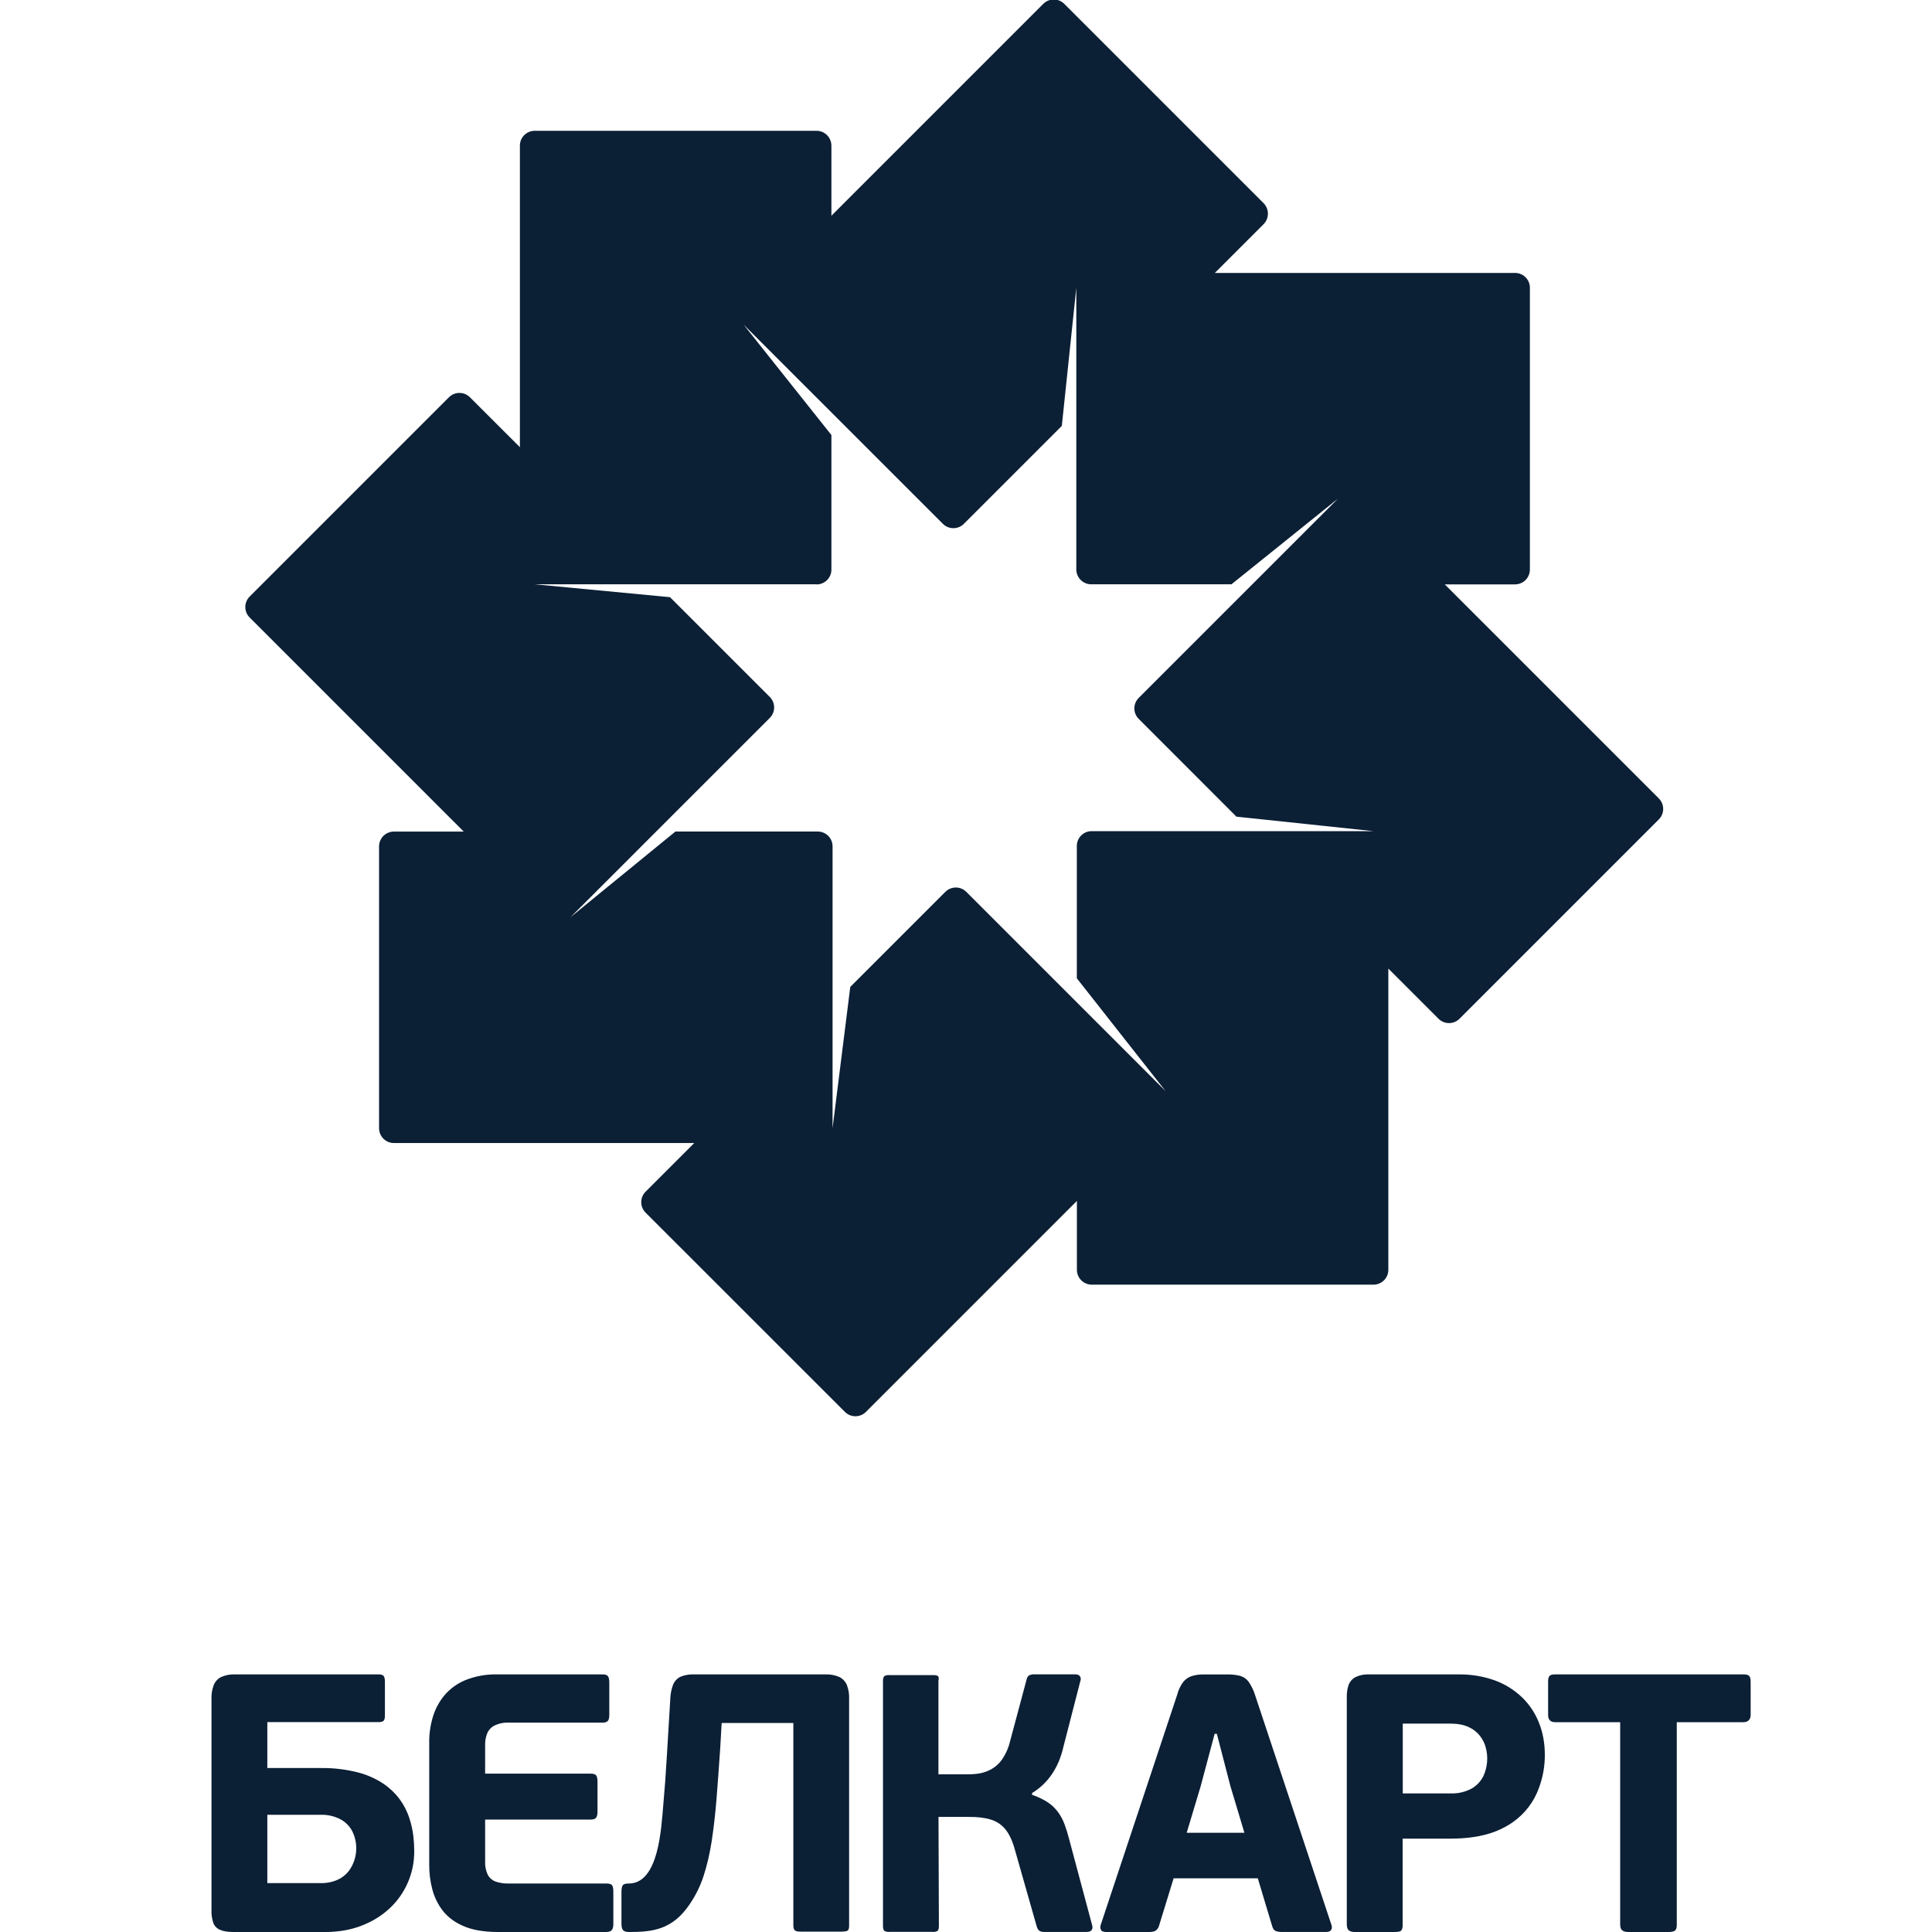
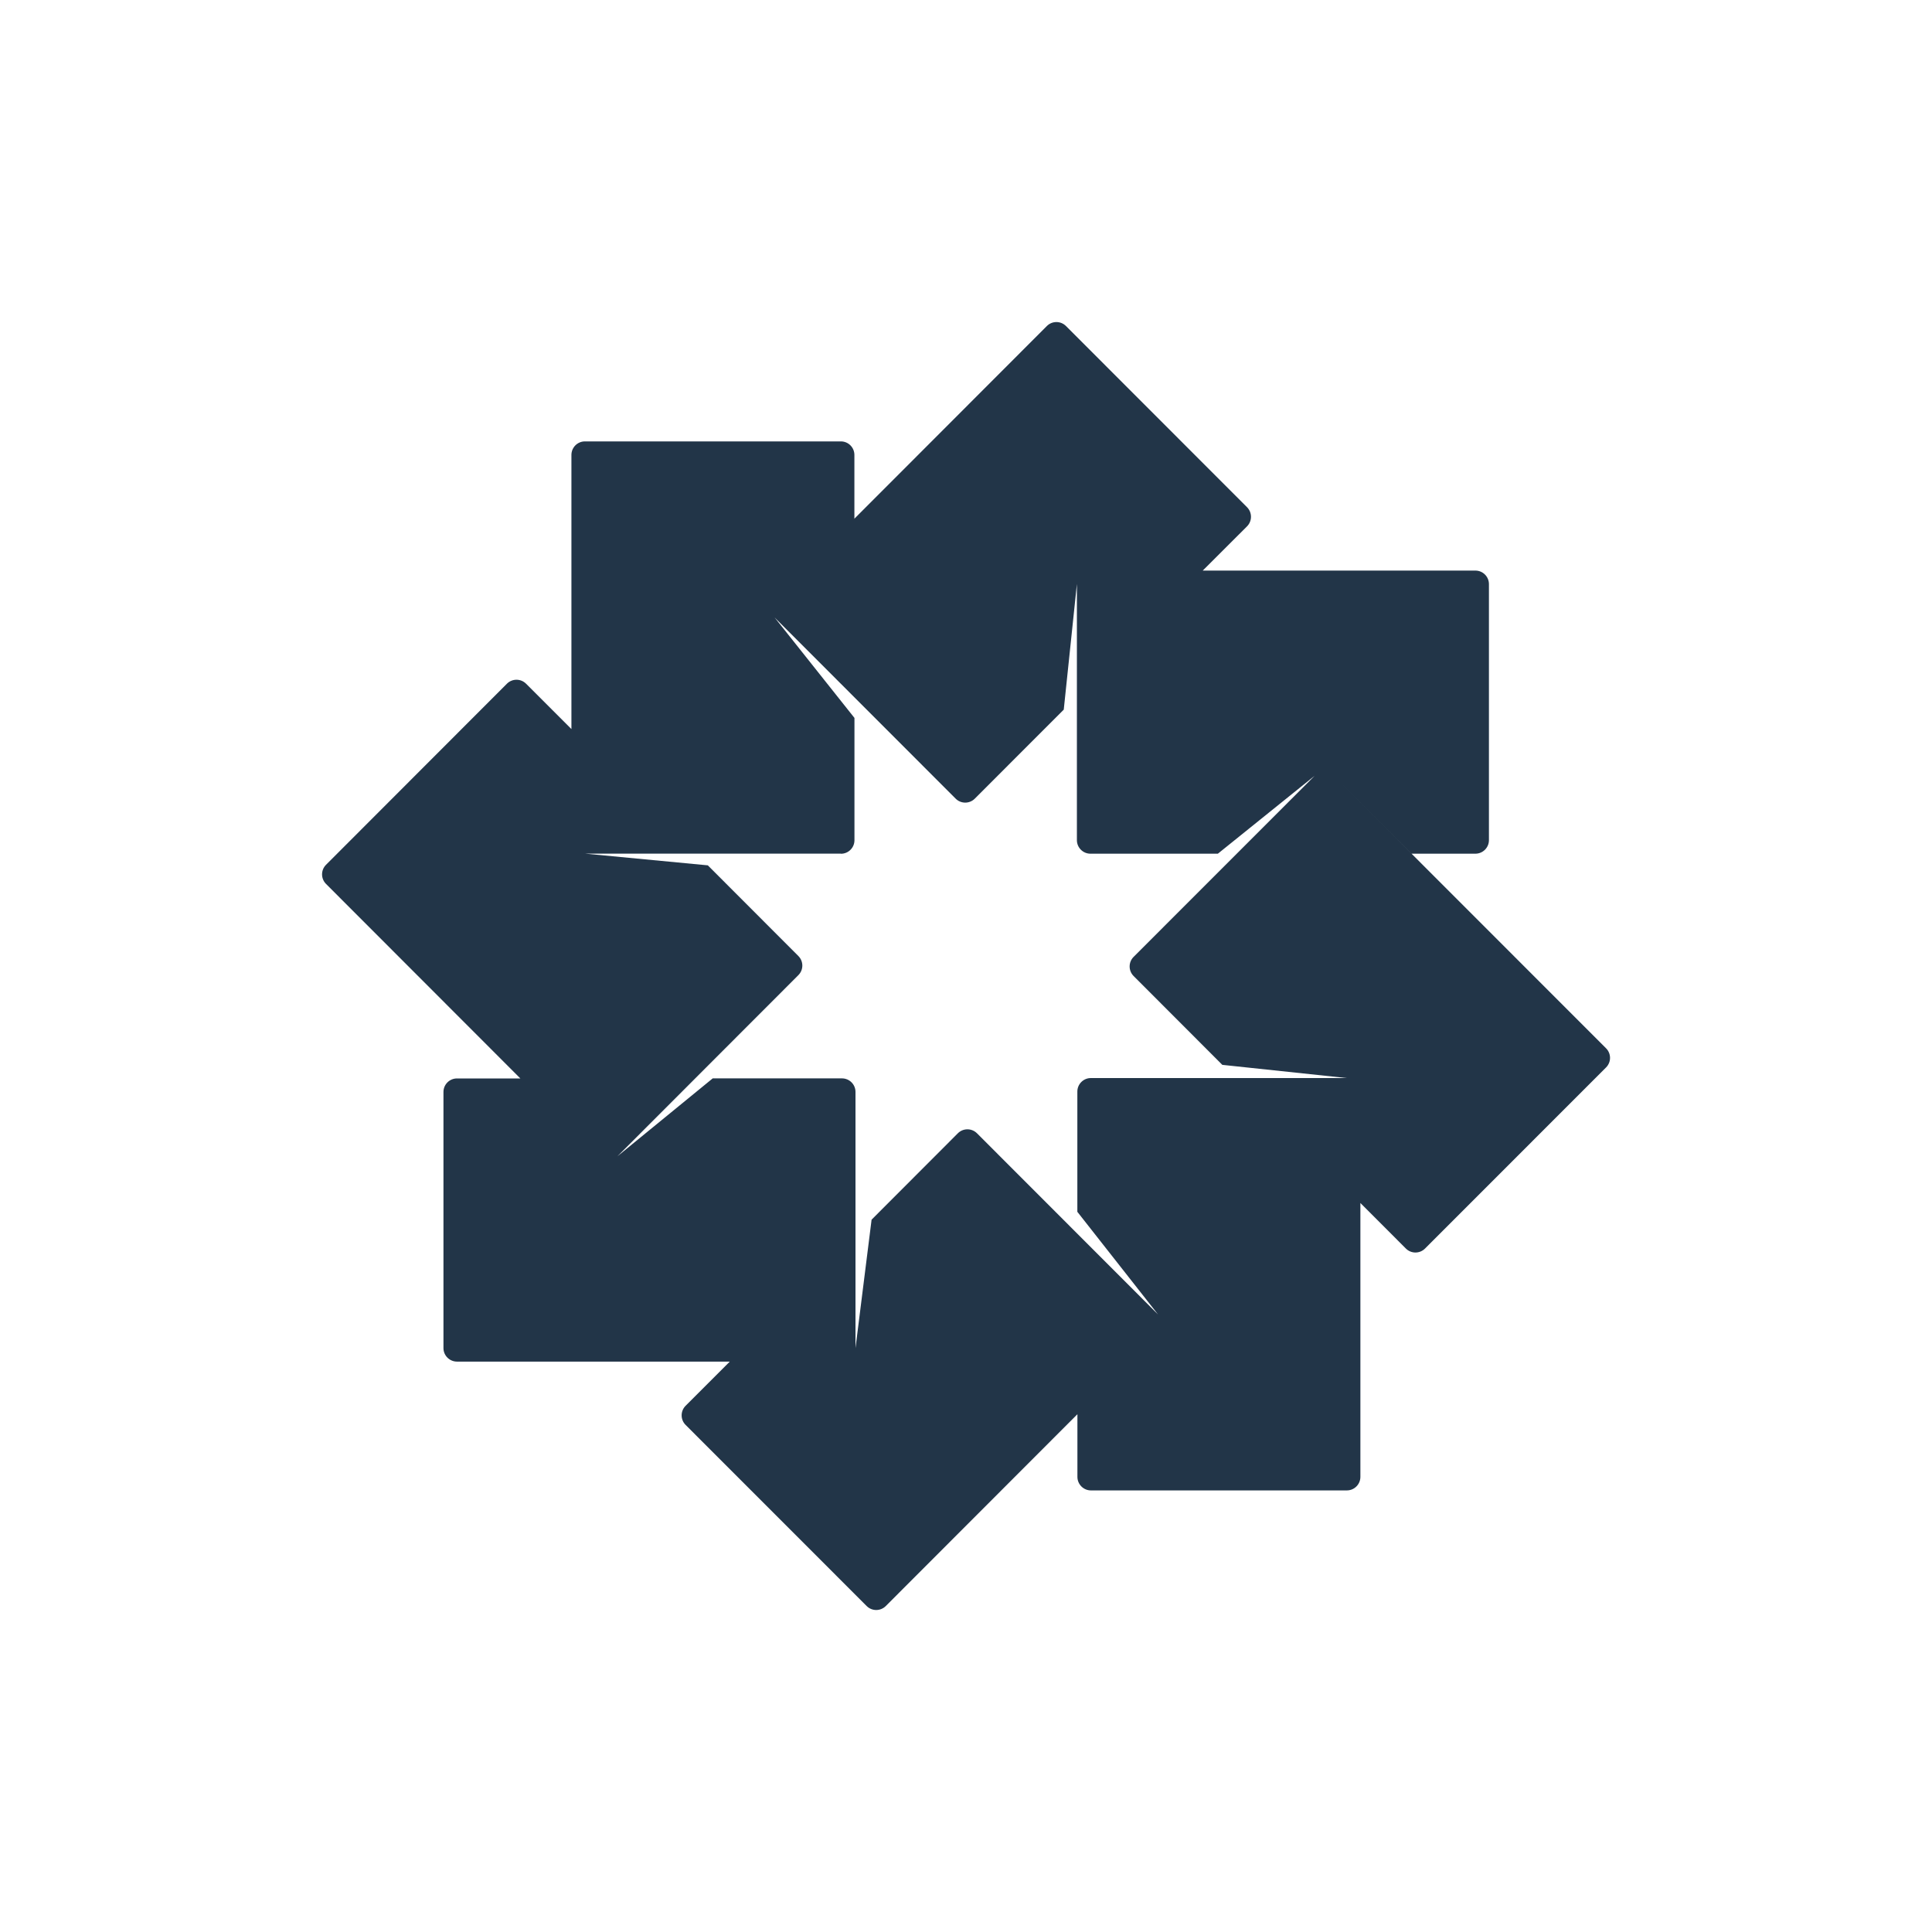
- <svg xmlns="http://www.w3.org/2000/svg" width="30" height="30" version="1" viewBox="0 0 30 30">
-   <path fill="#0B1F35" d="M7.201 12.913H6.116a.23.23 0 0 0-.23.23v4.376c0 .127.104.23.23.23h4.664l-.755.755a.23.23 0 0 0 0 .326l3.095 3.094c.09.09.236.09.326 0l3.276-3.276v1.07c0 .127.104.23.23.23h4.376a.23.23 0 0 0 .23-.23V15.04l.779.779c.09.09.236.09.326 0l3.095-3.095a.23.23 0 0 0 0-.326l-4.655-4.655 1.331 1.331h1.092a.23.23 0 0 0 .23-.23V4.468a.23.23 0 0 0-.23-.23h-4.662l.757-.757a.232.232 0 0 0 0-.326L16.526.06a.23.23 0 0 0-.326 0l-3.306 3.306.016-.016V2.261a.231.231 0 0 0-.23-.23H8.303a.23.23 0 0 0-.23.23v4.683l-.776-.775a.23.23 0 0 0-.326 0L3.877 9.263a.23.23 0 0 0 0 .326l3.324 3.324zm5.479-3.838a.23.23 0 0 0 .23-.23v-2.09L11.546 5.04l3.095 3.094c.09.09.236.09.326 0l1.521-1.521.225-2.146v4.376c0 .126.104.23.23.23h2.179l1.655-1.331-3.095 3.095a.23.23 0 0 0 0 .326l1.517 1.518 2.128.225h-4.376a.23.23 0 0 0-.23.23v2.055l1.379 1.753-3.095-3.095a.23.23 0 0 0-.326 0l-1.476 1.476-.275 2.193v-4.376a.23.23 0 0 0-.23-.23h-2.21l-1.63 1.331 3.095-3.095a.23.23 0 0 0 0-.326l-1.549-1.549-2.099-.2h4.375zm10.531 17.018a1.614 1.614 0 0 0-.557-.093h-1.398a.43.43 0 0 0-.21.043.23.23 0 0 0-.105.121.535.535 0 0 0-.028.184v3.532c0 .045.01.076.031.094.021.018.054.027.1.026h.599a.393.393 0 0 0 .087-.007.058.058 0 0 0 .04-.034.204.204 0 0 0 .01-.079v-1.33h.759c.213-.001.397-.025.553-.069a1.3 1.3 0 0 0 .393-.182 1.104 1.104 0 0 0 .413-.54 1.454 1.454 0 0 0 .09-.51c0-.182-.031-.349-.092-.501a1.122 1.122 0 0 0-.265-.395 1.208 1.208 0 0 0-.42-.26zm-.178 1.488a.457.457 0 0 1-.186.194.64.64 0 0 1-.318.073h-.747v-1.084h.742c.115.001.21.019.284.055a.456.456 0 0 1 .174.137.51.51 0 0 1 .088.176.655.655 0 0 1-.037.449zm1.028-1.557c-.015.016-.023.048-.022.096v.508c0 .037.008.066.027.085.017.019.045.029.082.029h1.01v3.138c0 .045.01.076.031.094.021.018.054.027.1.026h.611c.056.001.093-.007.111-.024.019-.017.028-.049.026-.096v-3.138h1.033c.037 0 .066-.01.084-.029.02-.019.03-.048.03-.085v-.508c.001-.048-.007-.08-.023-.096-.016-.017-.047-.025-.091-.024h-2.921c-.043-.001-.072.007-.088.024zm-4.677.084a.25.25 0 0 0-.137-.088.831.831 0 0 0-.209-.019h-.342a.578.578 0 0 0-.193.026.272.272 0 0 0-.133.095.563.563 0 0 0-.09.192l-1.187 3.572a.111.111 0 0 0 .002.081c.01.021.036.032.078.033h.668c.052 0 .09-.008.112-.027a.15.15 0 0 0 .048-.082l.223-.725h1.307l.223.742c.011.041.031.068.059.078.028.01.064.015.107.013h.679c.028-.001.048-.007.061-.02a.068.068 0 0 0 .021-.045.118.118 0 0 0-.008-.049l-1.187-3.572a.746.746 0 0 0-.102-.205zm-.957 2.351l.217-.723.217-.814h.034l.211.814.217.723h-.896zM7.563 26.921a.243.243 0 0 1 .112-.125.461.461 0 0 1 .228-.047h1.449c.042.001.07-.009.087-.027.015-.018.023-.051.022-.099v-.485c.001-.053-.006-.089-.02-.109-.014-.02-.043-.03-.088-.029H7.715a1.245 1.245 0 0 0-.489.089.855.855 0 0 0-.325.236.955.955 0 0 0-.18.337 1.322 1.322 0 0 0-.056.394v1.894a1.44 1.44 0 0 0 .047.383.92.92 0 0 0 .164.337c.078.1.185.18.323.239.137.06.311.089.521.091h1.69c.045 0 .075-.01.091-.031.016-.021.024-.054.023-.1v-.485c.001-.055-.006-.092-.021-.111-.015-.018-.046-.027-.093-.026H7.904a.582.582 0 0 1-.205-.029.226.226 0 0 1-.124-.105.43.43 0 0 1-.042-.208v-.651H9.17c.045 0 .074-.01.088-.031.014-.021.021-.054.02-.1v-.445c.001-.053-.006-.089-.02-.109-.014-.019-.044-.028-.088-.028H7.533v-.439a.468.468 0 0 1 .03-.181zm7.811 1.33a.464.464 0 0 1 .228.143c.06.069.11.169.149.3l.349 1.226c.012.036.029.058.05.067.022.01.043.013.064.012h.662c.031-.001.054-.007.067-.021a.07.07 0 0 0 .021-.046.146.146 0 0 0-.008-.048l-.354-1.324a2.24 2.24 0 0 0-.072-.233.775.775 0 0 0-.101-.189.635.635 0 0 0-.158-.151 1.056 1.056 0 0 0-.245-.117v-.028a.974.974 0 0 0 .306-.29c.082-.119.142-.26.179-.421l.262-1.018a.116.116 0 0 0 .009-.047.068.068 0 0 0-.021-.046c-.013-.013-.036-.02-.067-.021h-.639a.16.16 0 0 0-.066.012c-.023.009-.039.031-.048.068l-.257.96a.824.824 0 0 1-.122.279.504.504 0 0 1-.168.154.61.61 0 0 1-.186.066c-.063.01-.123.014-.18.013h-.456v-1.449c.009-.042.005-.068-.011-.078-.016-.01-.043-.015-.08-.013h-.667a.139.139 0 0 0-.077.013c-.017.01-.026.036-.026.078v3.805c0 .041.009.068.026.078.017.01.043.015.077.013h.662c.037.002.063-.003.079-.013.016-.01.024-.037.024-.078l-.006-1.694h.468c.13-.001.242.011.333.038zm-3.031 1.724c.018.014.048.02.089.019h.633a.297.297 0 0 0 .079-.008c.018-.006.029-.016.034-.03a.191.191 0 0 0 .007-.065v-3.509a.548.548 0 0 0-.033-.213.247.247 0 0 0-.115-.127.485.485 0 0 0-.216-.042h-2.048a.486.486 0 0 0-.212.039.236.236 0 0 0-.111.125.692.692 0 0 0-.042.219l-.052.867c-.017.296-.036.551-.056.77-.032.361-.068 1.227-.536 1.227-.047 0-.078.008-.093.026-.015.019-.021.056-.021.111v.485c0 .046.007.079.023.1.016.02.047.031.091.031.362 0 .68-.029.952-.441.084-.126.157-.268.209-.429.053-.161.095-.341.126-.54a9.34 9.34 0 0 0 .075-.657c.019-.239.038-.498.057-.78l.023-.399h1.113v3.138c0 .041.007.069.024.083zm-8.929-.01c.049.023.12.035.212.035h1.438c.194-.001.374-.032.539-.094.165-.062.31-.149.434-.261a1.201 1.201 0 0 0 .395-.9 2.002 2.002 0 0 0-.013-.23 1.374 1.374 0 0 0-.061-.277 1.016 1.016 0 0 0-.396-.535 1.3 1.3 0 0 0-.4-.18 2.208 2.208 0 0 0-.579-.069h-.832v-.713h1.723c.042.001.069-.007.084-.022.013-.016.02-.045.019-.087v-.508c.001-.048-.006-.081-.019-.099-.014-.017-.042-.026-.084-.025H3.649a.483.483 0 0 0-.216.041.238.238 0 0 0-.115.127.556.556 0 0 0-.034.22v3.269a.553.553 0 0 0 .027.198.186.186 0 0 0 .103.11zm.737-1.785h.833a.62.62 0 0 1 .301.069.441.441 0 0 1 .184.184.596.596 0 0 1-.052.619.464.464 0 0 1-.17.135.621.621 0 0 1-.269.054h-.827V28.18z" />
+ <svg xmlns="http://www.w3.org/2000/svg" width="30" height="30" viewBox="0 0 30 30">
+   <g fill="none" fill-rule="evenodd">
+     <path d="M0 0h30v30H0z" />
+     <path d="M8.08 16.746h-.985a.21.21 0 0 0-.209.21v3.978c0 .115.095.209.21.209h4.236l-.686.686a.21.21 0 0 0 0 .297l2.812 2.813a.21.21 0 0 0 .296 0l2.976-2.979v.973c0 .116.095.21.209.21h3.975a.21.21 0 0 0 .21-.21V18.68l.707.708a.21.21 0 0 0 .296 0l2.812-2.813a.21.21 0 0 0 0-.297l-4.23-4.232 1.21 1.21h.992a.21.21 0 0 0 .209-.209V9.07a.21.21 0 0 0-.209-.21h-4.235l.688-.687a.211.211 0 0 0 0-.297l-2.812-2.814a.21.21 0 0 0-.296 0l-3.003 3.006.014-.015v-.99a.21.21 0 0 0-.209-.209H9.082a.21.21 0 0 0-.209.21v4.257l-.705-.705a.21.21 0 0 0-.296 0l-2.81 2.813a.21.21 0 0 0 0 .296l3.019 3.022zm4.978-3.489a.21.21 0 0 0 .21-.209v-1.9l-1.24-1.56 2.812 2.814a.21.21 0 0 0 .296 0l1.382-1.383.204-1.951v3.978c0 .115.094.21.209.21h1.98l1.503-1.21-2.812 2.813a.21.21 0 0 0 0 .296l1.378 1.38 1.933.205h-3.975a.21.21 0 0 0-.209.21v1.867l1.253 1.594-2.812-2.814a.21.21 0 0 0-.296 0l-1.34 1.342-.25 1.994v-3.978a.21.21 0 0 0-.21-.21h-2.007l-1.48 1.21 2.81-2.813a.21.21 0 0 0 0-.297l-1.406-1.408-1.907-.182h3.974v.002z" fill-opacity=".9" fill="#0B1F35" />
+   </g>
</svg>
